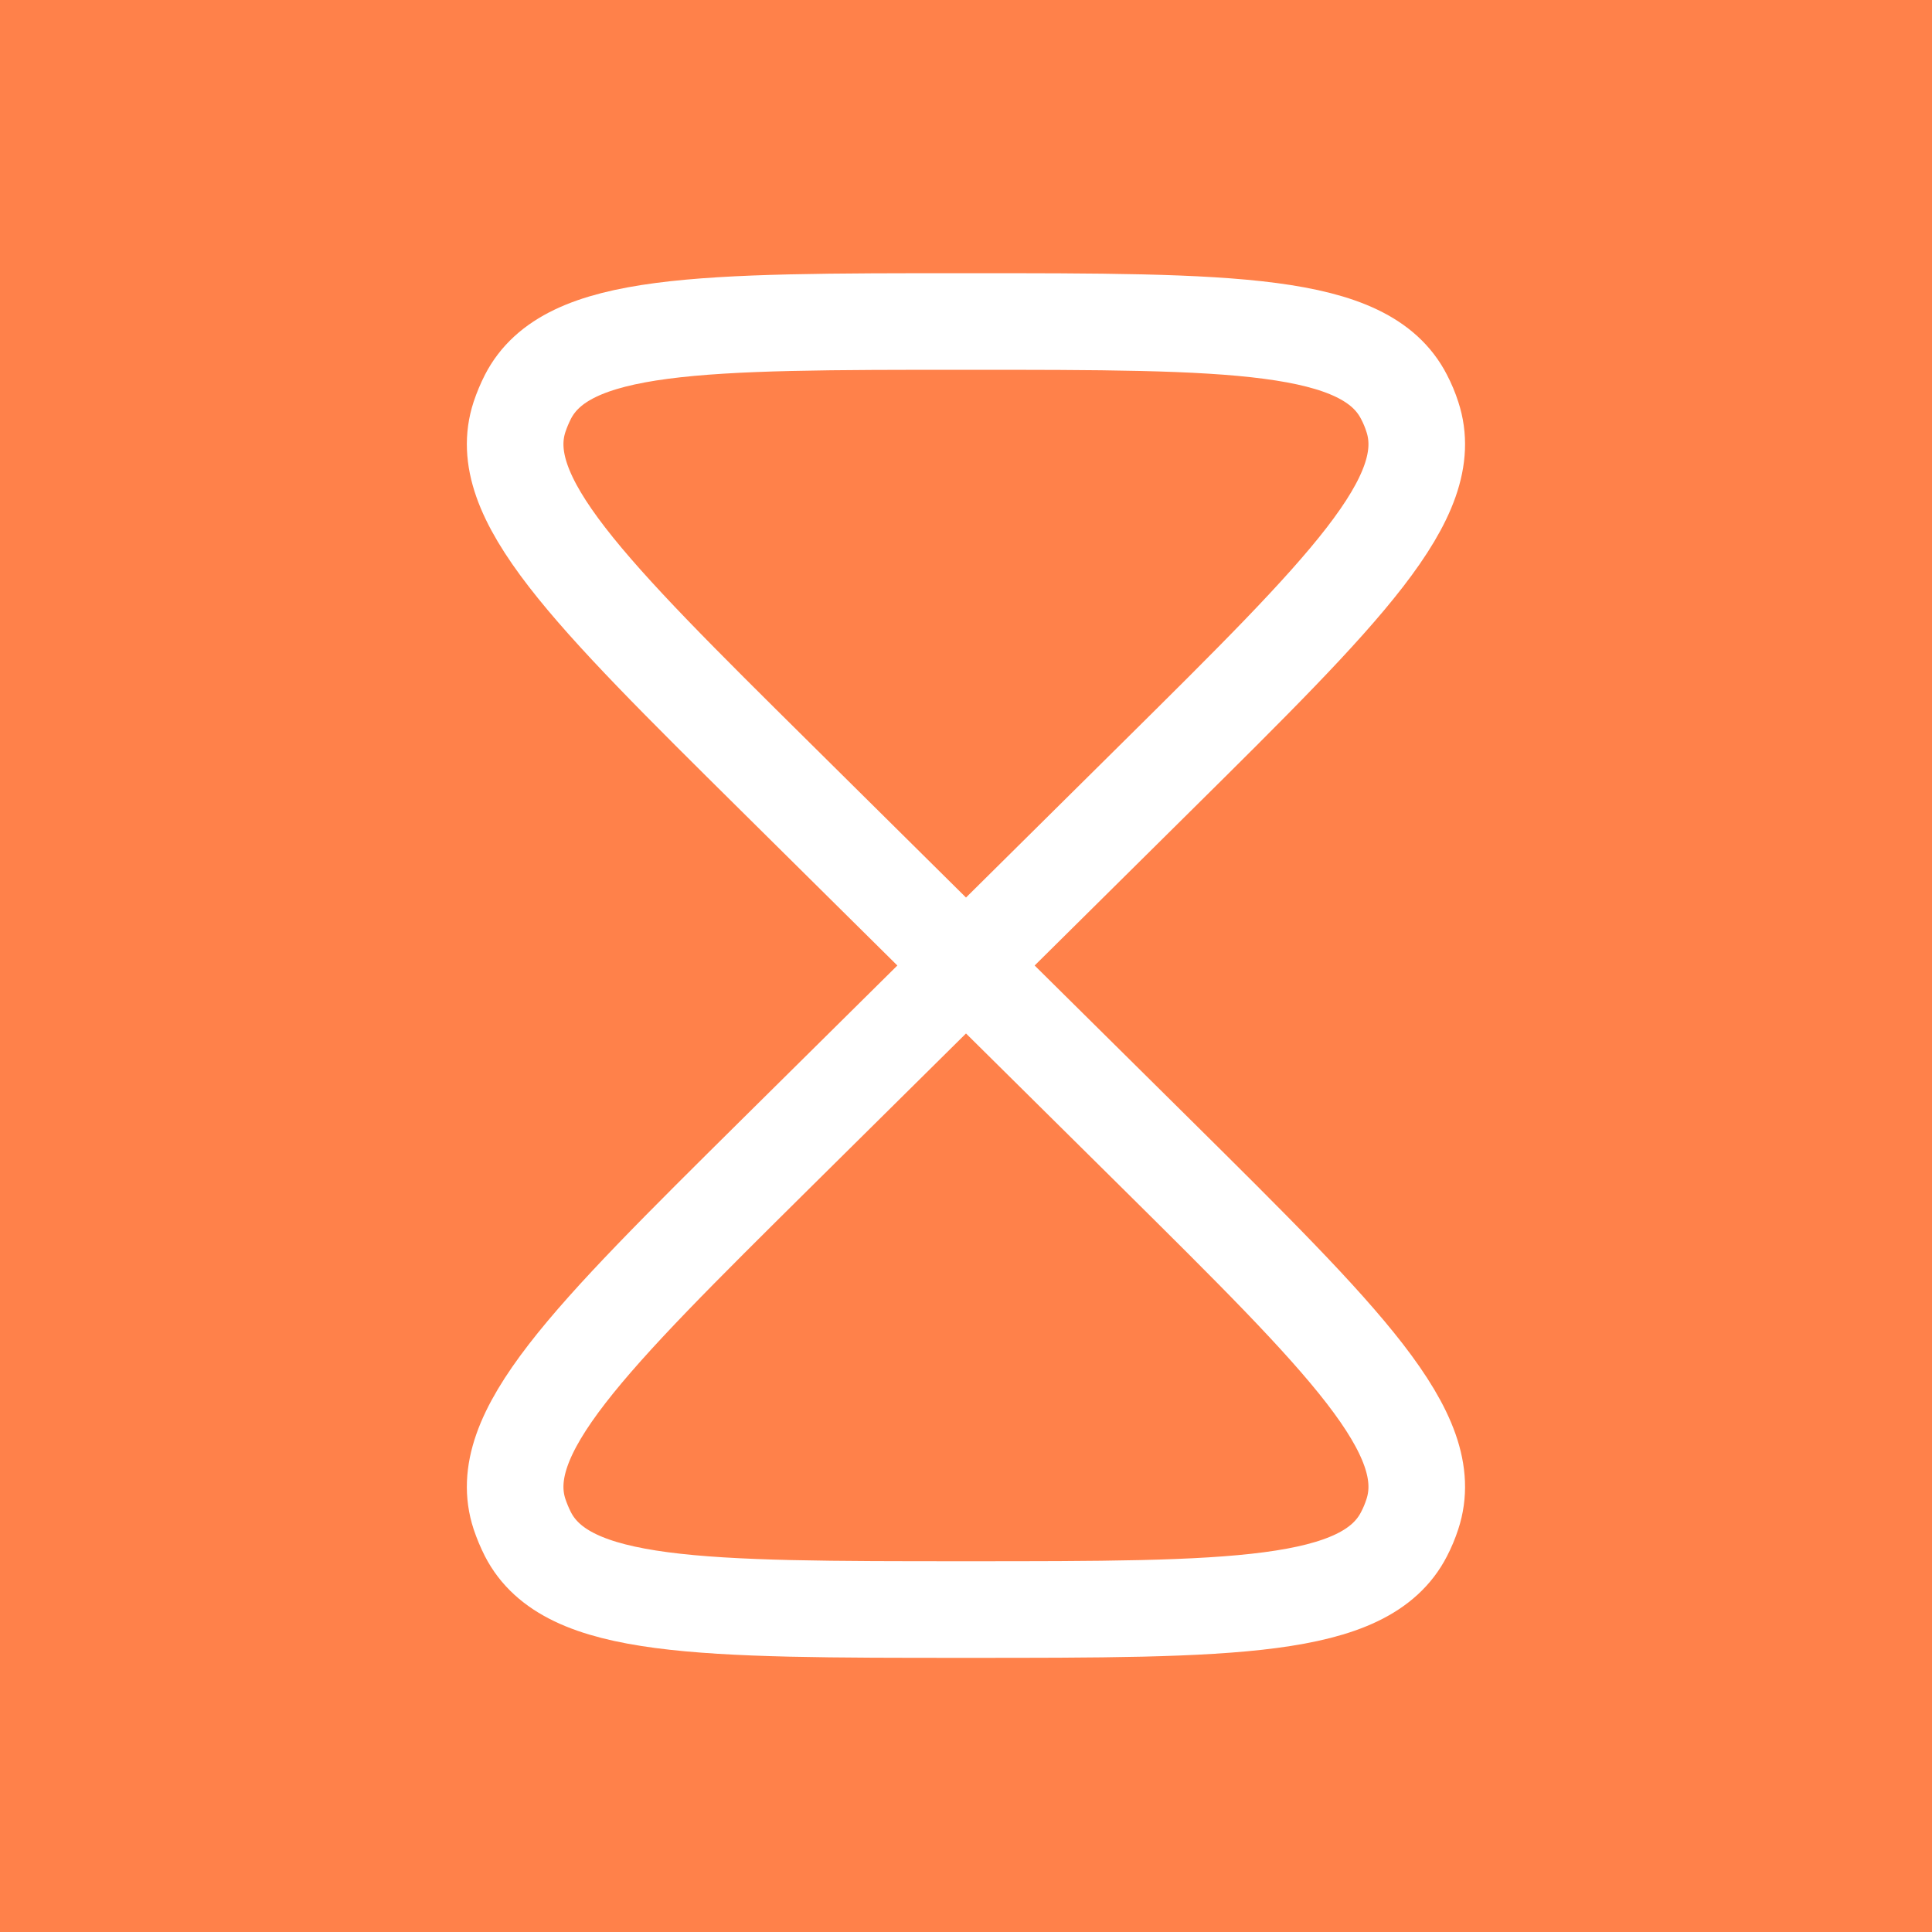
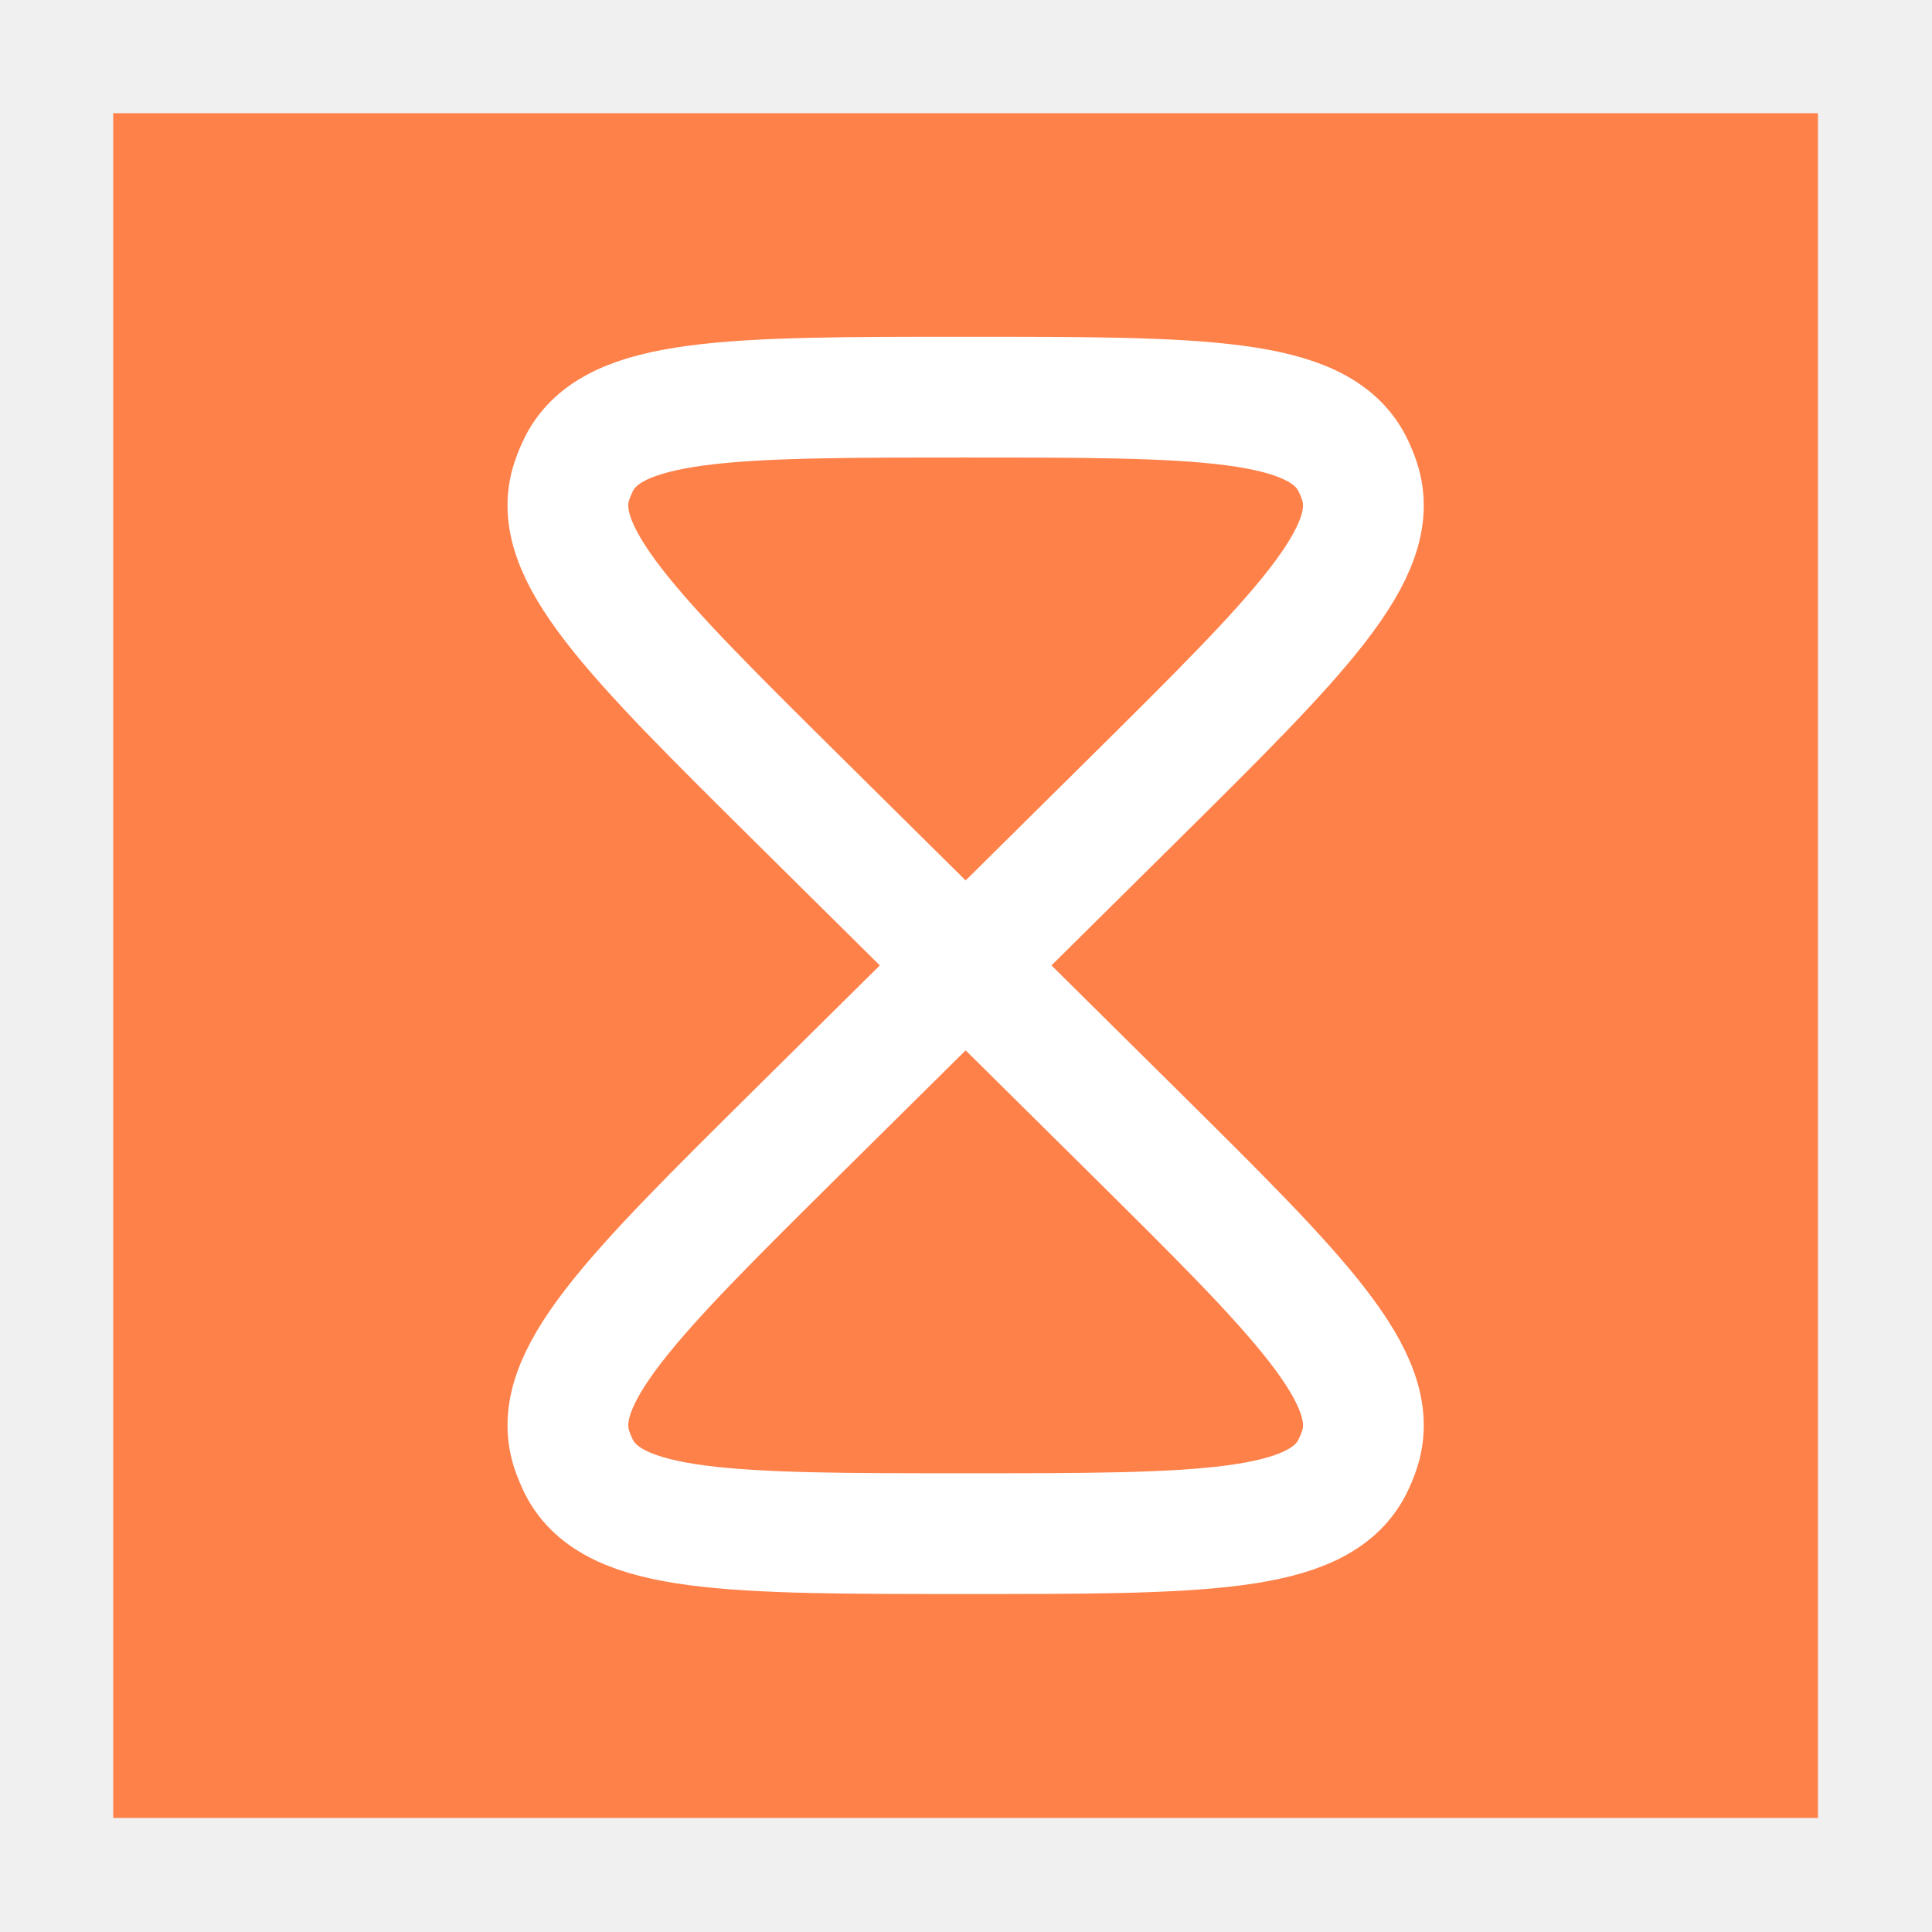
- <svg xmlns="http://www.w3.org/2000/svg" width="20" height="20" viewBox="0 0 20 20" fill="none">
-   <rect width="20" height="20" fill="#FF814A" />
-   <path d="M10 9.995L8.028 11.947C6.08 13.877 5.105 14.841 5.378 15.674C5.402 15.745 5.431 15.815 5.465 15.882C5.867 16.662 7.244 16.662 10 16.662C12.755 16.662 14.133 16.662 14.534 15.882C14.569 15.815 14.598 15.745 14.621 15.674C14.894 14.841 13.92 13.877 11.972 11.947L10 9.995ZM10 9.995L11.972 8.042C13.92 6.113 14.894 5.148 14.621 4.316C14.598 4.244 14.569 4.175 14.534 4.108C14.133 3.328 12.755 3.328 10 3.328C7.244 3.328 5.867 3.328 5.465 4.108C5.431 4.175 5.402 4.244 5.378 4.316C5.105 5.148 6.08 6.113 8.028 8.042L10 9.995Z" stroke="white" />
+ <svg xmlns="http://www.w3.org/2000/svg" width="16" height="16" viewBox="0 0 16 16" fill="none">
+   <rect width="14.118" height="14.118" transform="translate(0.9375 0.9375)" fill="#FF814A" />
+   <path d="M7.997 7.995L6.605 9.373C5.23 10.735 4.542 11.416 4.735 12.004C4.752 12.054 4.772 12.103 4.796 12.151C5.08 12.701 6.052 12.701 7.997 12.701C9.942 12.701 10.915 12.701 11.198 12.151C11.222 12.103 11.243 12.054 11.259 12.004C11.452 11.416 10.764 10.735 9.389 9.373L7.997 7.995ZM7.997 7.995L9.389 6.617C10.764 5.255 11.452 4.574 11.259 3.986C11.243 3.936 11.222 3.887 11.198 3.839C10.915 3.289 9.942 3.289 7.997 3.289C6.052 3.289 5.08 3.289 4.796 3.839C4.772 3.887 4.752 3.936 4.735 3.986C4.542 4.574 5.23 5.255 6.605 6.617L7.997 7.995Z" stroke="white" />
</svg>
